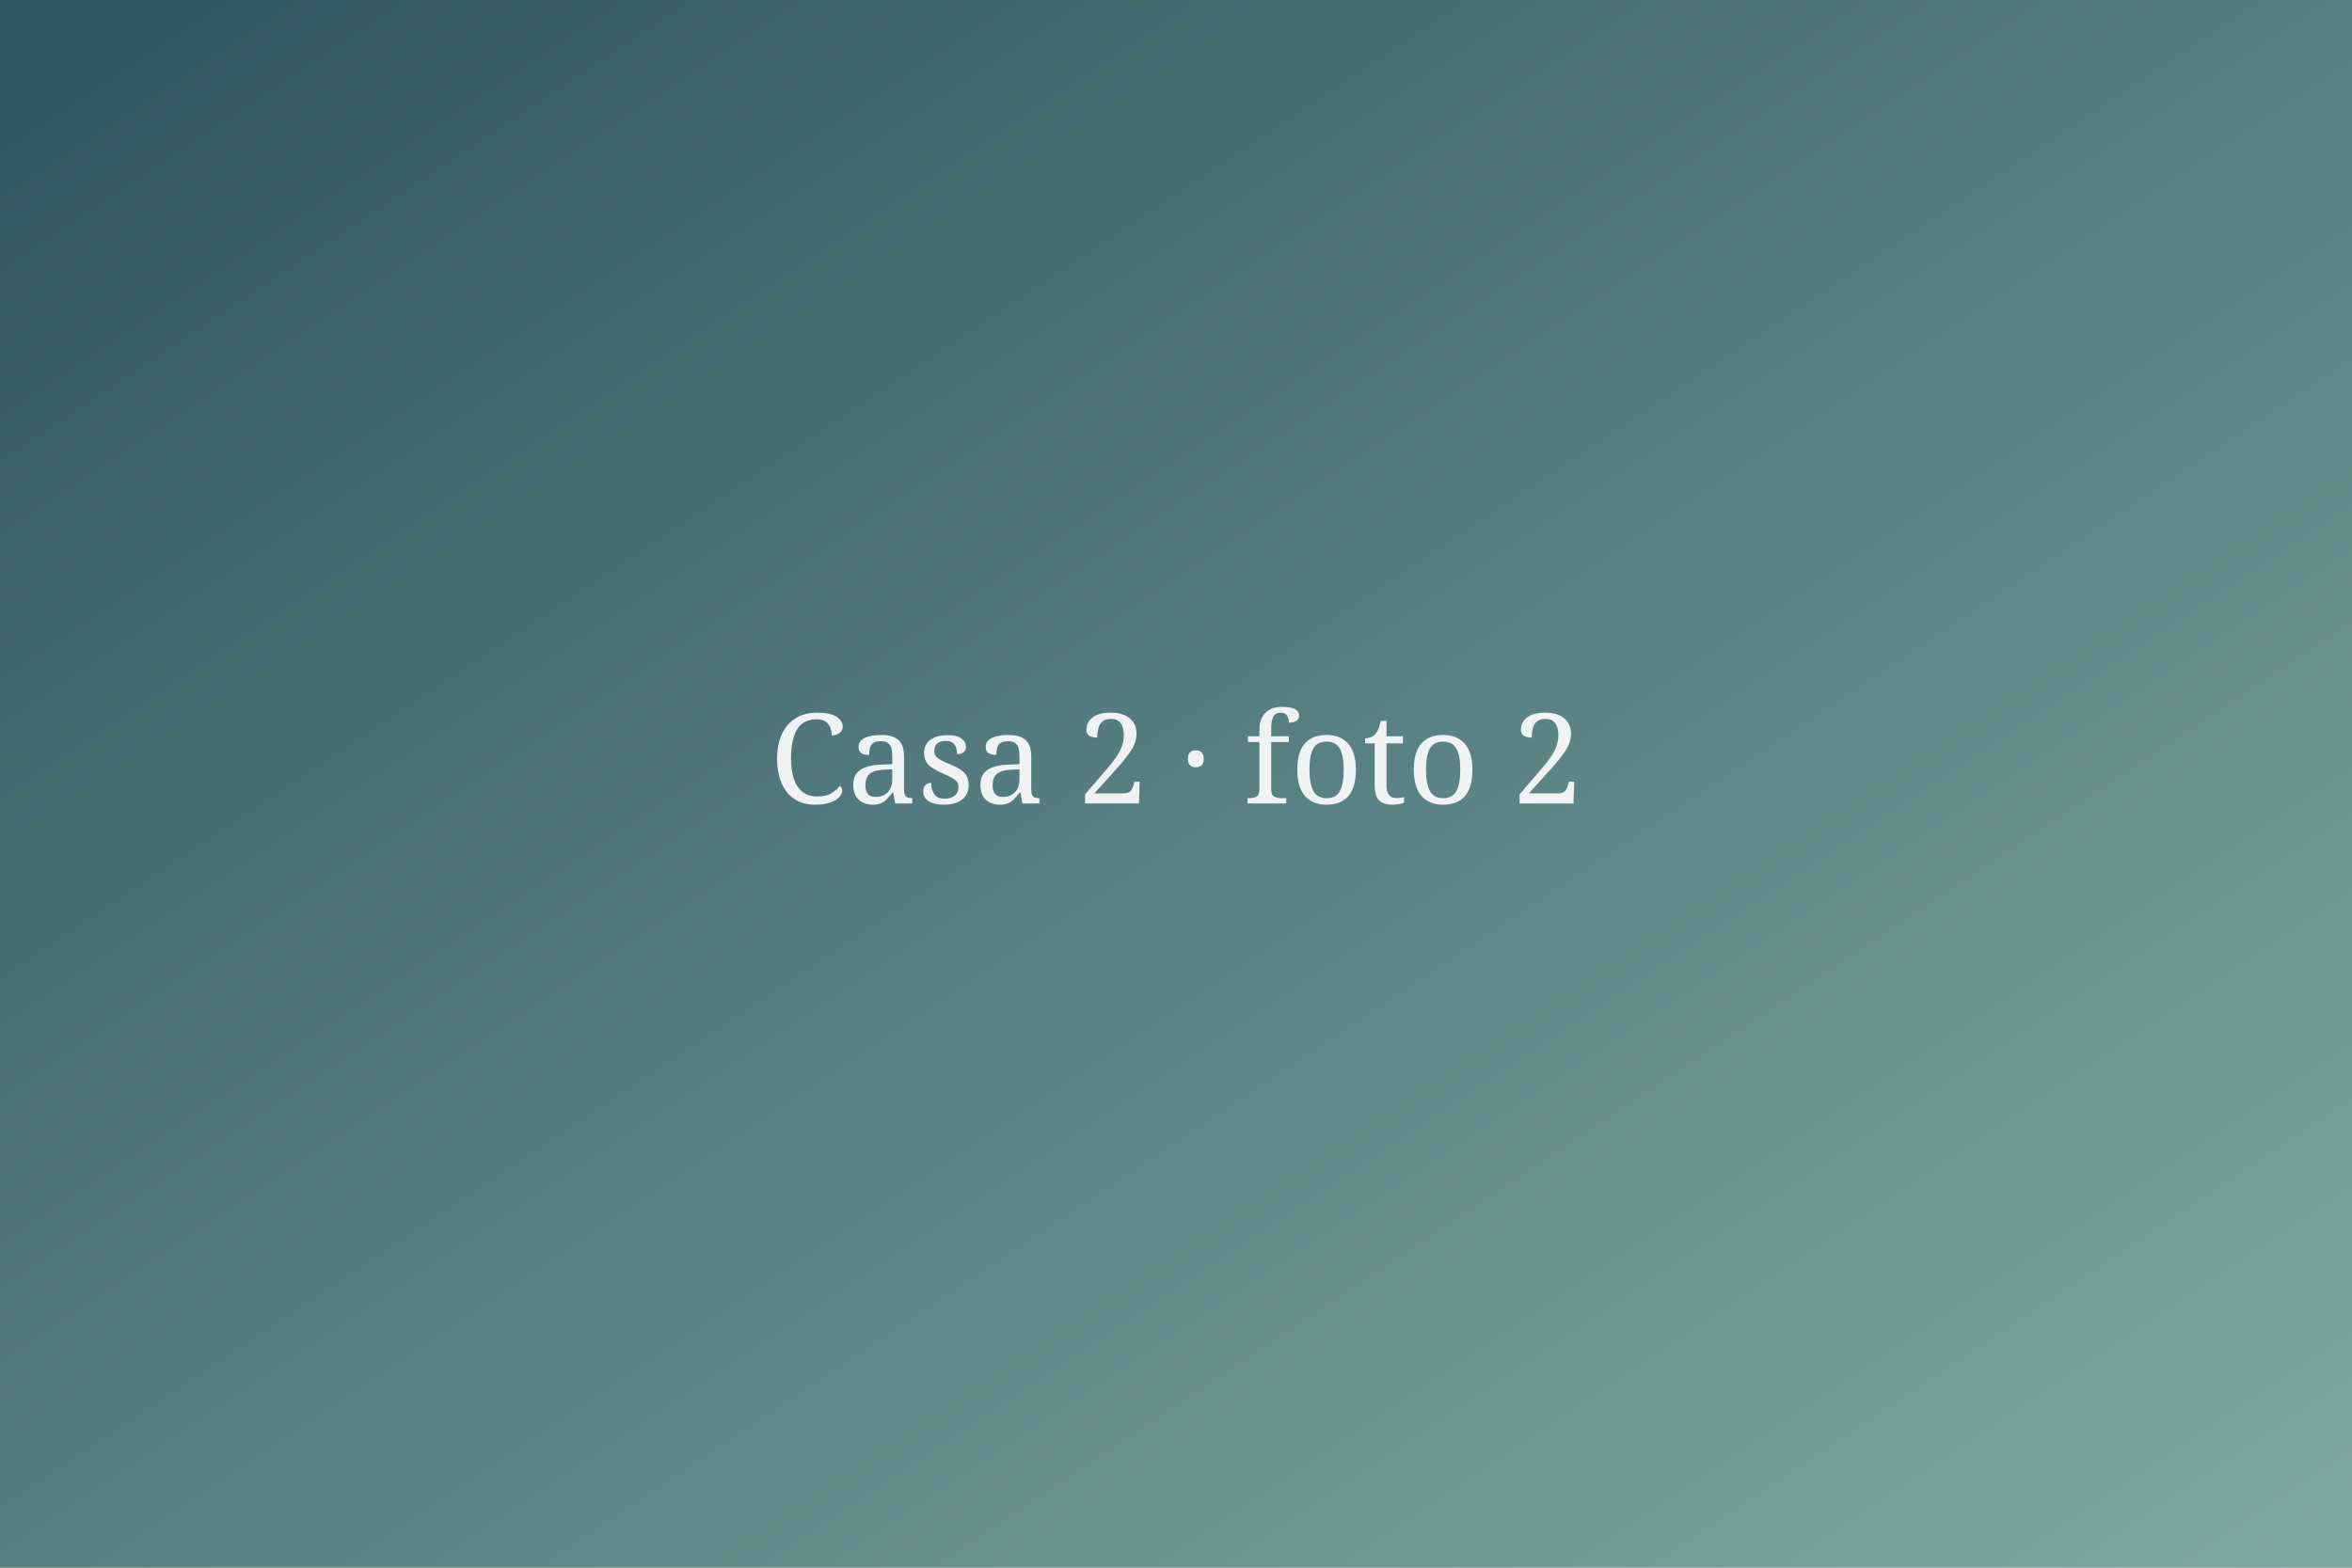
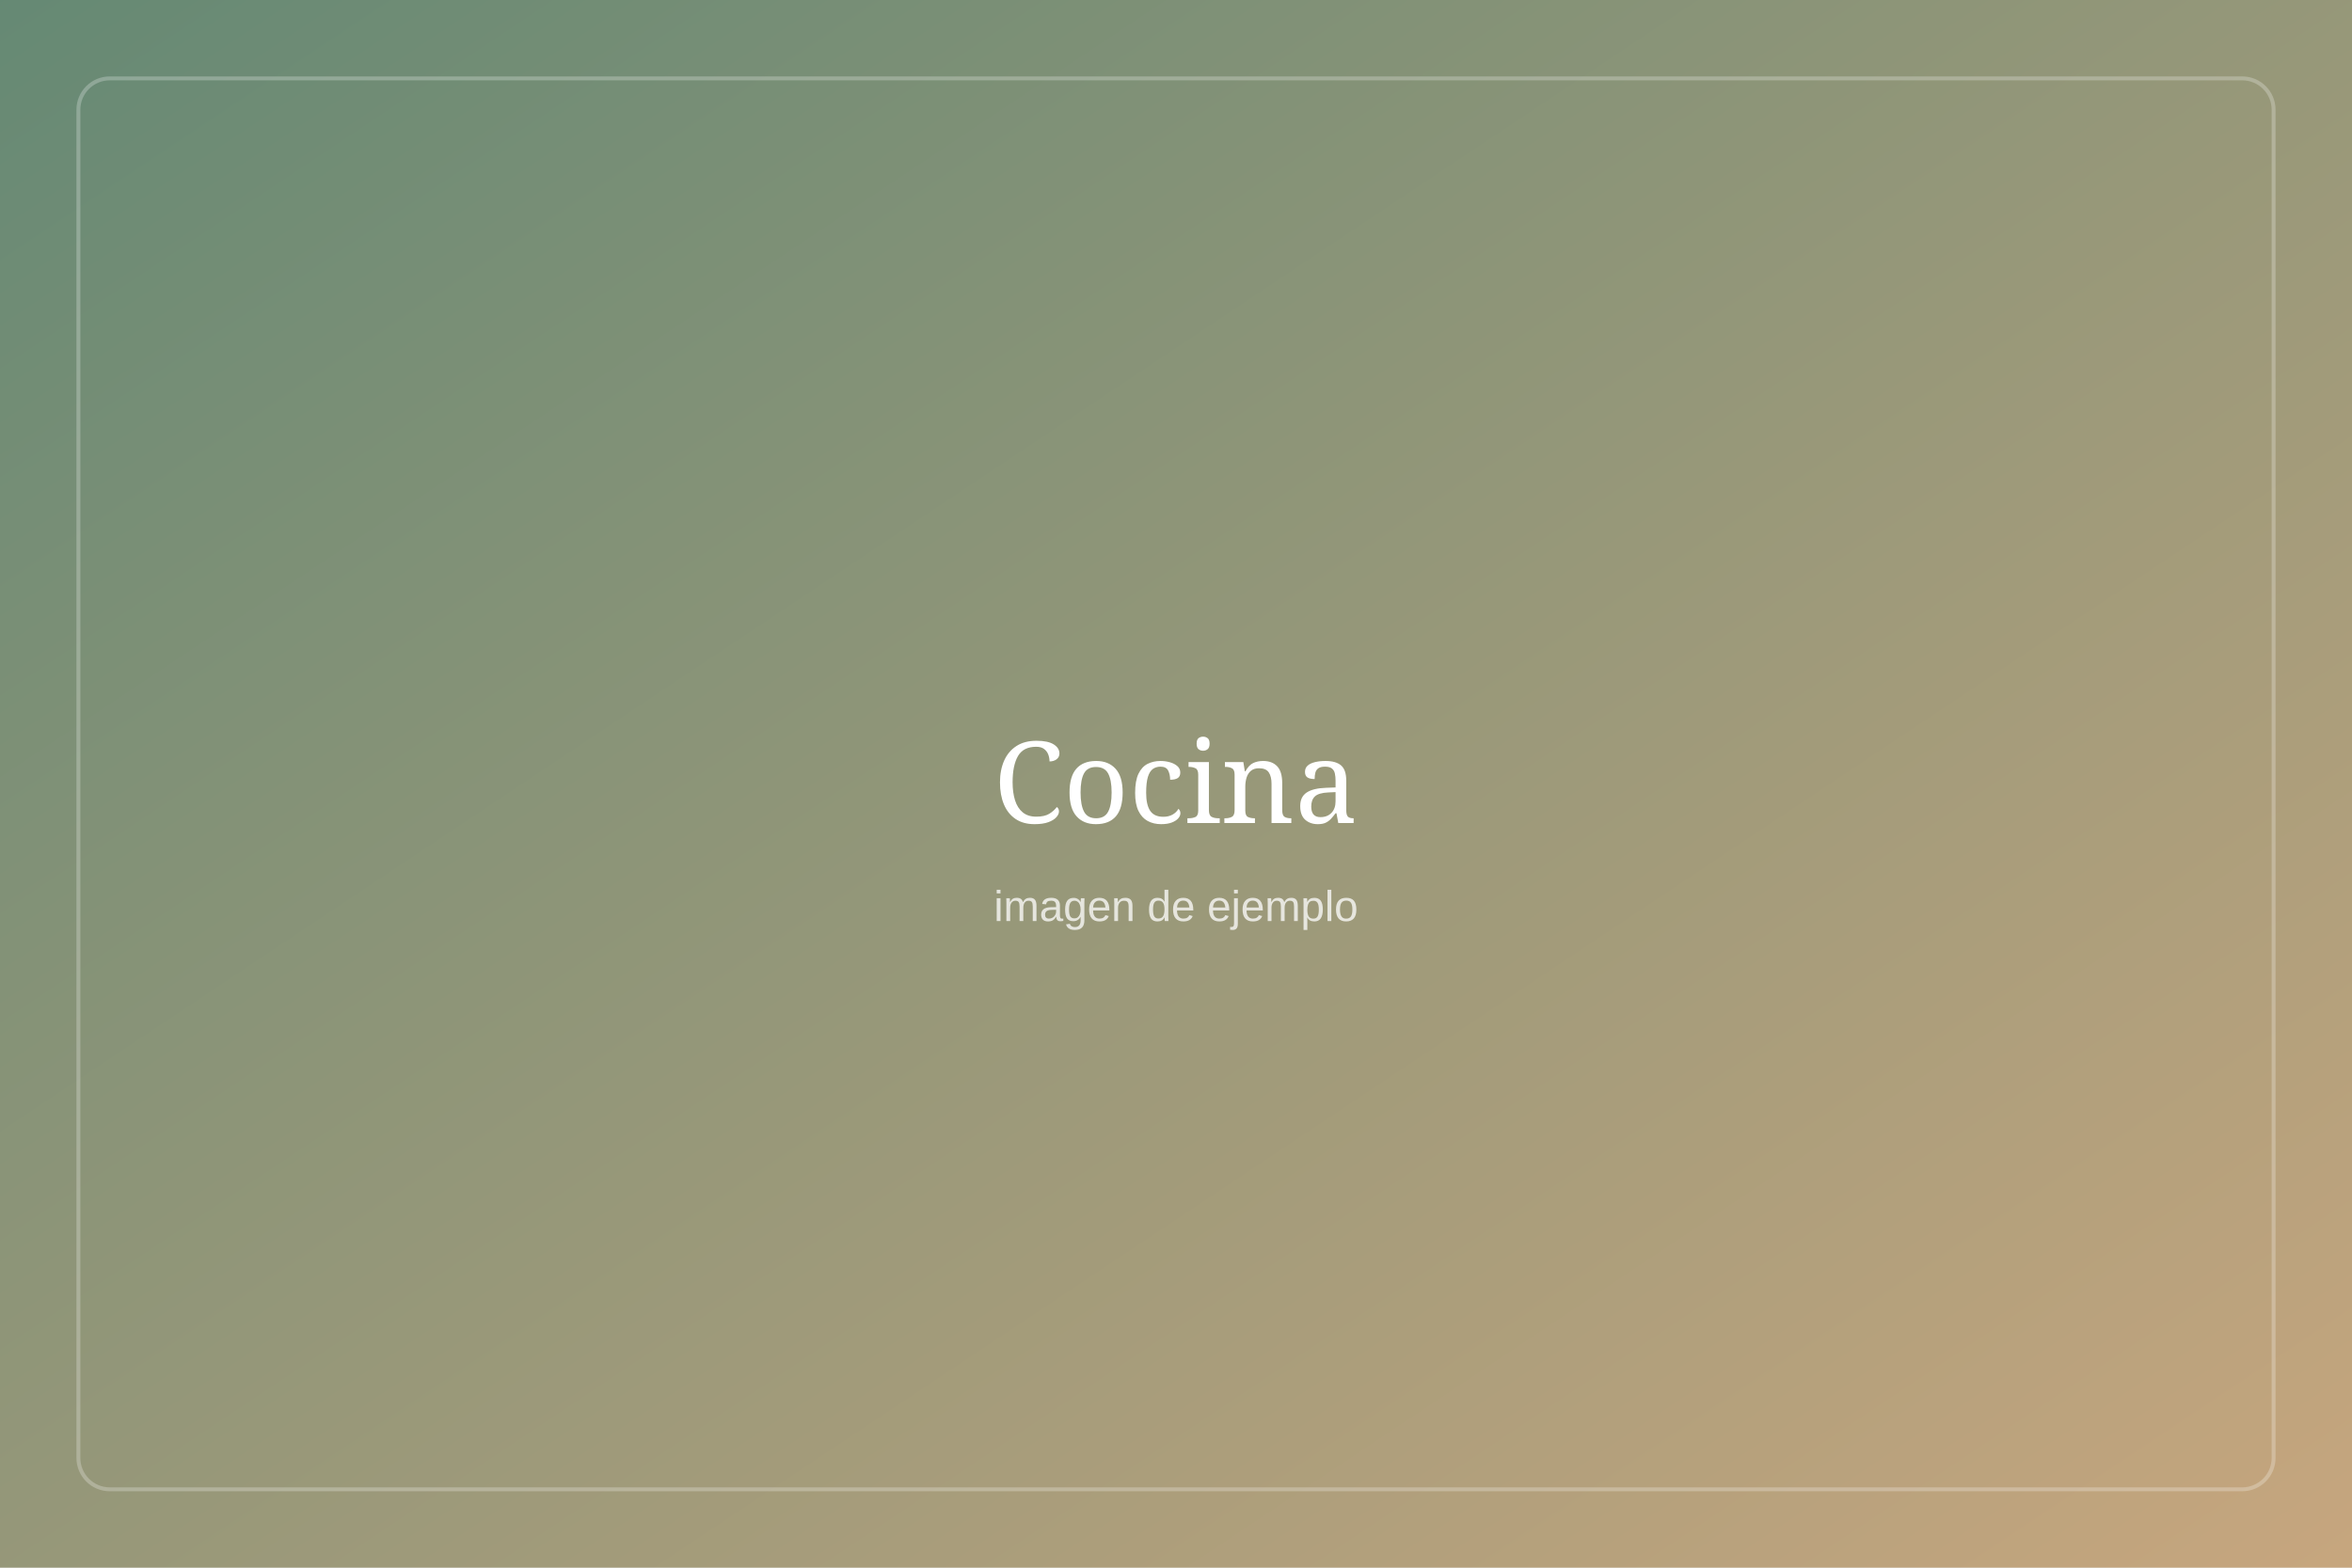
<svg xmlns="http://www.w3.org/2000/svg" width="1200" height="800" viewBox="0 0 1200 800">
  <defs>
    <linearGradient id="g" x1="0" y1="0" x2="1" y2="1">
-       <stop offset="0" stop-color="#2f5462" />
-       <stop offset="1" stop-color="#7fa8a0" />
+       <stop offset="0" stop-color="#658974" />
+       <stop offset="1" stop-color="#c7a67e" />
    </linearGradient>
  </defs>
  <rect width="1200" height="800" fill="url(#g)" />
-   <text x="600" y="410" font-family="Georgia, serif" font-size="64" fill="#ffffff" opacity="0.9" text-anchor="middle">Casa 2 · foto 2</text>
+   <rect x="40" y="40" width="1120" height="720" fill="none" stroke="#ffffff" stroke-opacity="0.25" stroke-width="2" rx="16" />
+   <text x="600" y="420" font-family="Georgia, serif" font-size="58" fill="#ffffff" text-anchor="middle">Cocina</text>
+   <text x="600" y="470" font-family="Arial, sans-serif" font-size="22" fill="#ffffff" fill-opacity="0.75" text-anchor="middle">imagen de ejemplo</text>
</svg>
